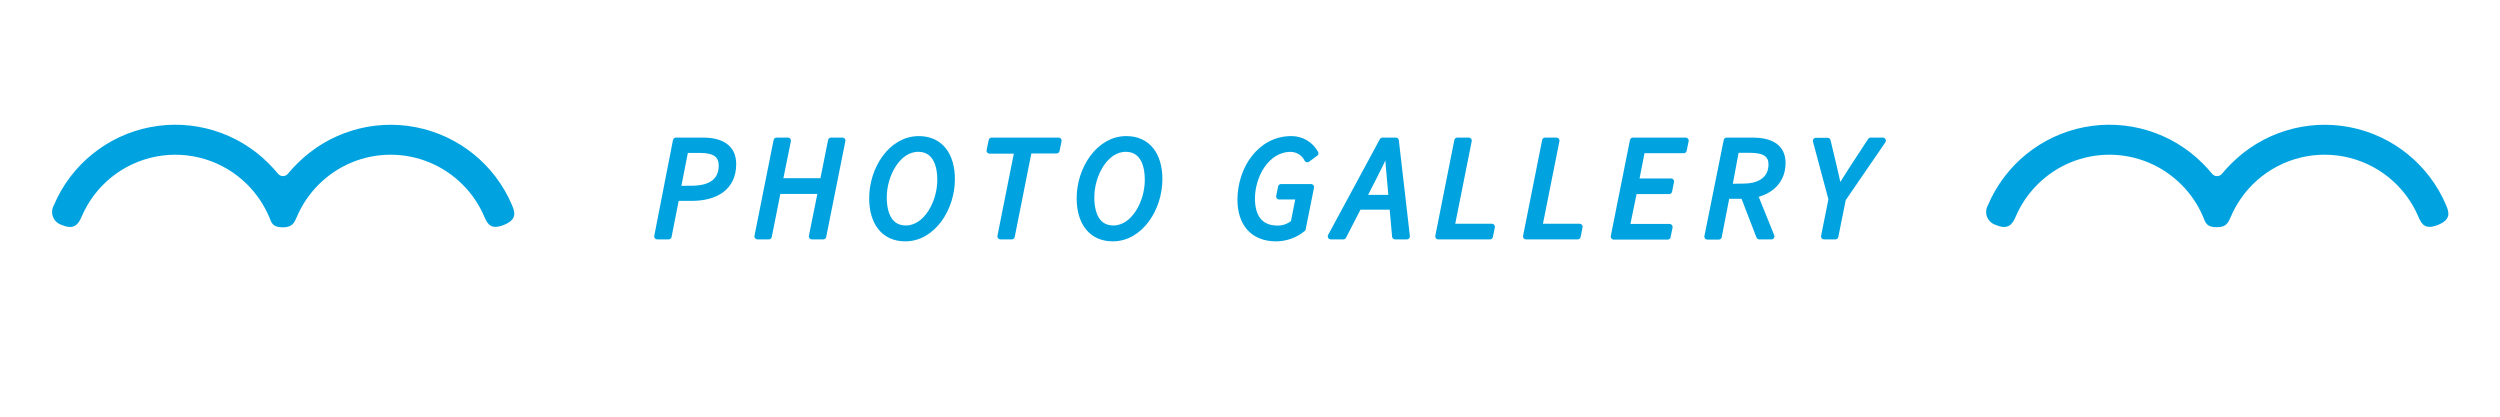
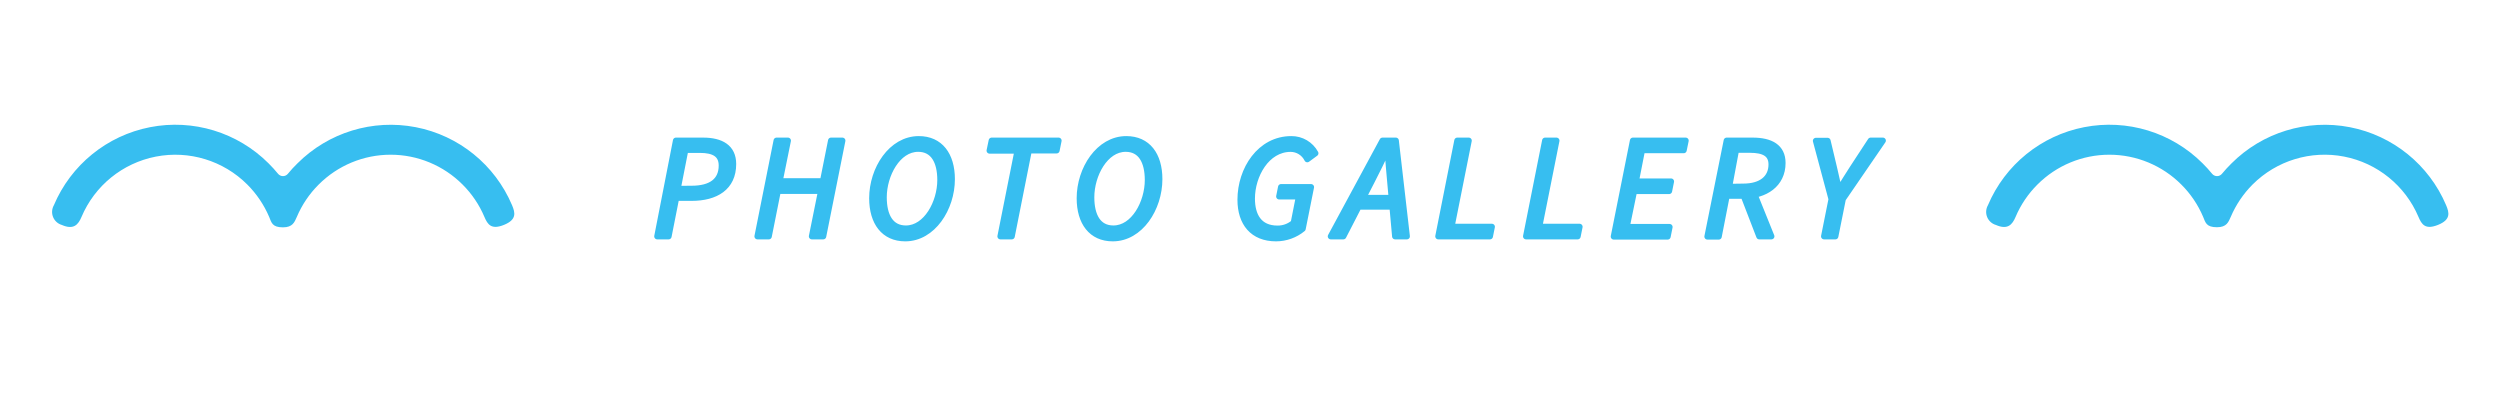
<svg xmlns="http://www.w3.org/2000/svg" viewBox="0 0 480 80">
  <defs>
-     <style>.cls-1,.cls-2{fill:#00a3df;}.cls-2{stroke:#00a3df;stroke-linecap:round;stroke-linejoin:round;stroke-width:1.16px;}</style>
+     <style>.cls-1,.cls-2{fill:#37bef0;}.cls-2{stroke:#37bef0;stroke-linecap:round;stroke-linejoin:round;stroke-width:1.16px;}</style>
  </defs>
  <g id="レイヤー_1" data-name="レイヤー 1">
    <path class="cls-1" d="M426.62,33.36a1.22,1.22,0,0,1-1.9,0c-.57-.7-1.18-1.37-1.82-2a25.32,25.32,0,0,0-41.22,8.05,2.6,2.6,0,0,0,1.53,3.78c2.27,1,3.16-.07,3.78-1.54a19.46,19.46,0,0,1,4.19-6.21,19.52,19.52,0,0,1,27.64,0A19.46,19.46,0,0,1,423,41.63c.45,1.07.57,2,2.66,2,1.87,0,2.2-1,2.65-2a19.79,19.79,0,0,1,4.19-6.21,19.57,19.57,0,0,1,31.84,6.21c.62,1.47,1.32,2.54,3.78,1.54s2.15-2.32,1.53-3.78a25.31,25.31,0,0,0-41.22-8A26.54,26.54,0,0,0,426.62,33.36Z" />
    <path class="cls-1" d="M55.28,33.36a1.22,1.22,0,0,1-1.9,0,26.54,26.54,0,0,0-1.82-2,25.32,25.32,0,0,0-41.22,8.05,2.6,2.6,0,0,0,1.53,3.78c2.28,1,3.16-.07,3.78-1.54a19.55,19.55,0,0,1,31.84-6.21,19.79,19.79,0,0,1,4.19,6.21c.45,1.07.56,2,2.65,2,1.87,0,2.21-1,2.66-2a19.46,19.46,0,0,1,4.19-6.21,19.52,19.52,0,0,1,27.64,0A19.46,19.46,0,0,1,93,41.63c.62,1.47,1.33,2.54,3.78,1.54s2.15-2.32,1.53-3.78a25.31,25.31,0,0,0-41.22-8C56.46,32,55.85,32.66,55.28,33.36Z" />
    <path class="cls-2" d="M129.78,27H135c3.45,0,5.77,1.31,5.77,4.49,0,4.51-3.35,6.5-8,6.5h-2.94l-1.46,7.39h-2.18Zm3,9.24c3.78,0,5.79-1.53,5.79-4.46,0-2.13-1.46-3-4.16-3h-2.82l-1.47,7.48Z" />
    <path class="cls-2" d="M149.1,27h2.18L149.7,34.8H158L159.56,27h2.18l-3.68,18.38h-2.18l1.76-8.72h-8.29l-1.74,8.72h-2.18Z" />
    <path class="cls-2" d="M167.46,38.06c0-5.6,3.67-11.35,8.95-11.35,4.09,0,6.35,3.05,6.35,7.69,0,5.61-3.68,11.36-8.95,11.36C169.72,45.76,167.46,42.71,167.46,38.06Zm13.08-3.49c0-3.58-1.33-6-4.25-6-3.95,0-6.61,5-6.61,9.3,0,3.59,1.33,6,4.25,6C177.87,43.87,180.54,38.88,180.54,34.57Z" />
    <path class="cls-2" d="M195.36,28.92H190L190.4,27h12.85l-.38,1.88h-5.33l-3.28,16.5h-2.18Z" />
    <path class="cls-2" d="M207.3,38.06c0-5.6,3.68-11.35,8.95-11.35,4.1,0,6.35,3.05,6.35,7.69,0,5.61-3.67,11.36-8.95,11.36C209.56,45.76,207.3,42.71,207.3,38.06Zm13.08-3.49c0-3.58-1.33-6-4.25-6-3.94,0-6.6,5-6.6,9.3,0,3.59,1.32,6,4.24,6C217.72,43.87,220.38,38.88,220.38,34.57Z" />
    <path class="cls-2" d="M238.17,38.35c0-5.84,3.75-11.64,9.76-11.64a5.21,5.21,0,0,1,4.63,2.72L251,30.58a3.58,3.58,0,0,0-3.2-2c-4.61,0-7.43,5.1-7.43,9.55,0,3.27,1.37,5.76,4.9,5.76a4.71,4.71,0,0,0,3.12-1.12l1-5.05h-3.79l.36-1.8h5.76l-1.6,8A8.09,8.09,0,0,1,245,45.76C240.53,45.76,238.17,42.82,238.17,38.35Z" />
    <path class="cls-2" d="M265.44,27H268l2.12,18.38h-2.26l-.95-10.55c-.16-1.95-.36-3.89-.5-6h-.11c-1,2.11-1.91,4-2.95,6l-5.43,10.55h-2.41Zm-5.08,11h8.06L268,39.68h-8.1Z" />
    <path class="cls-2" d="M279.8,27H282l-3.3,16.54h7.74l-.37,1.84h-9.92Z" />
    <path class="cls-2" d="M296.66,27h2.18l-3.3,16.54h7.74l-.37,1.84H293Z" />
    <path class="cls-2" d="M313.52,27h10.13l-.38,1.84h-8l-1.18,6h6.75l-.37,1.84h-6.72l-1.42,6.9h8.23l-.37,1.84H309.84Z" />
    <path class="cls-2" d="M331.52,27h5c3.42,0,5.73,1.22,5.73,4.29,0,4.12-3.38,6.3-7.48,6.3h-3.24L330,45.42h-2.18Zm3.19,8.83c3.5,0,5.42-1.64,5.42-4.26,0-2-1.41-2.81-4.12-2.81h-2.68L332,35.87Zm-.1,1.33,1.67-1.28,3.83,9.5h-2.33Z" />
    <path class="cls-2" d="M351.65,38.24l-3-11.2h2.25l1.26,5.29c.31,1.37.58,2.6.91,4h.1c.85-1.37,1.64-2.67,2.51-4L359.17,27h2.34l-7.68,11.2-1.44,7.18h-2.17Z" />
  </g>
</svg>
